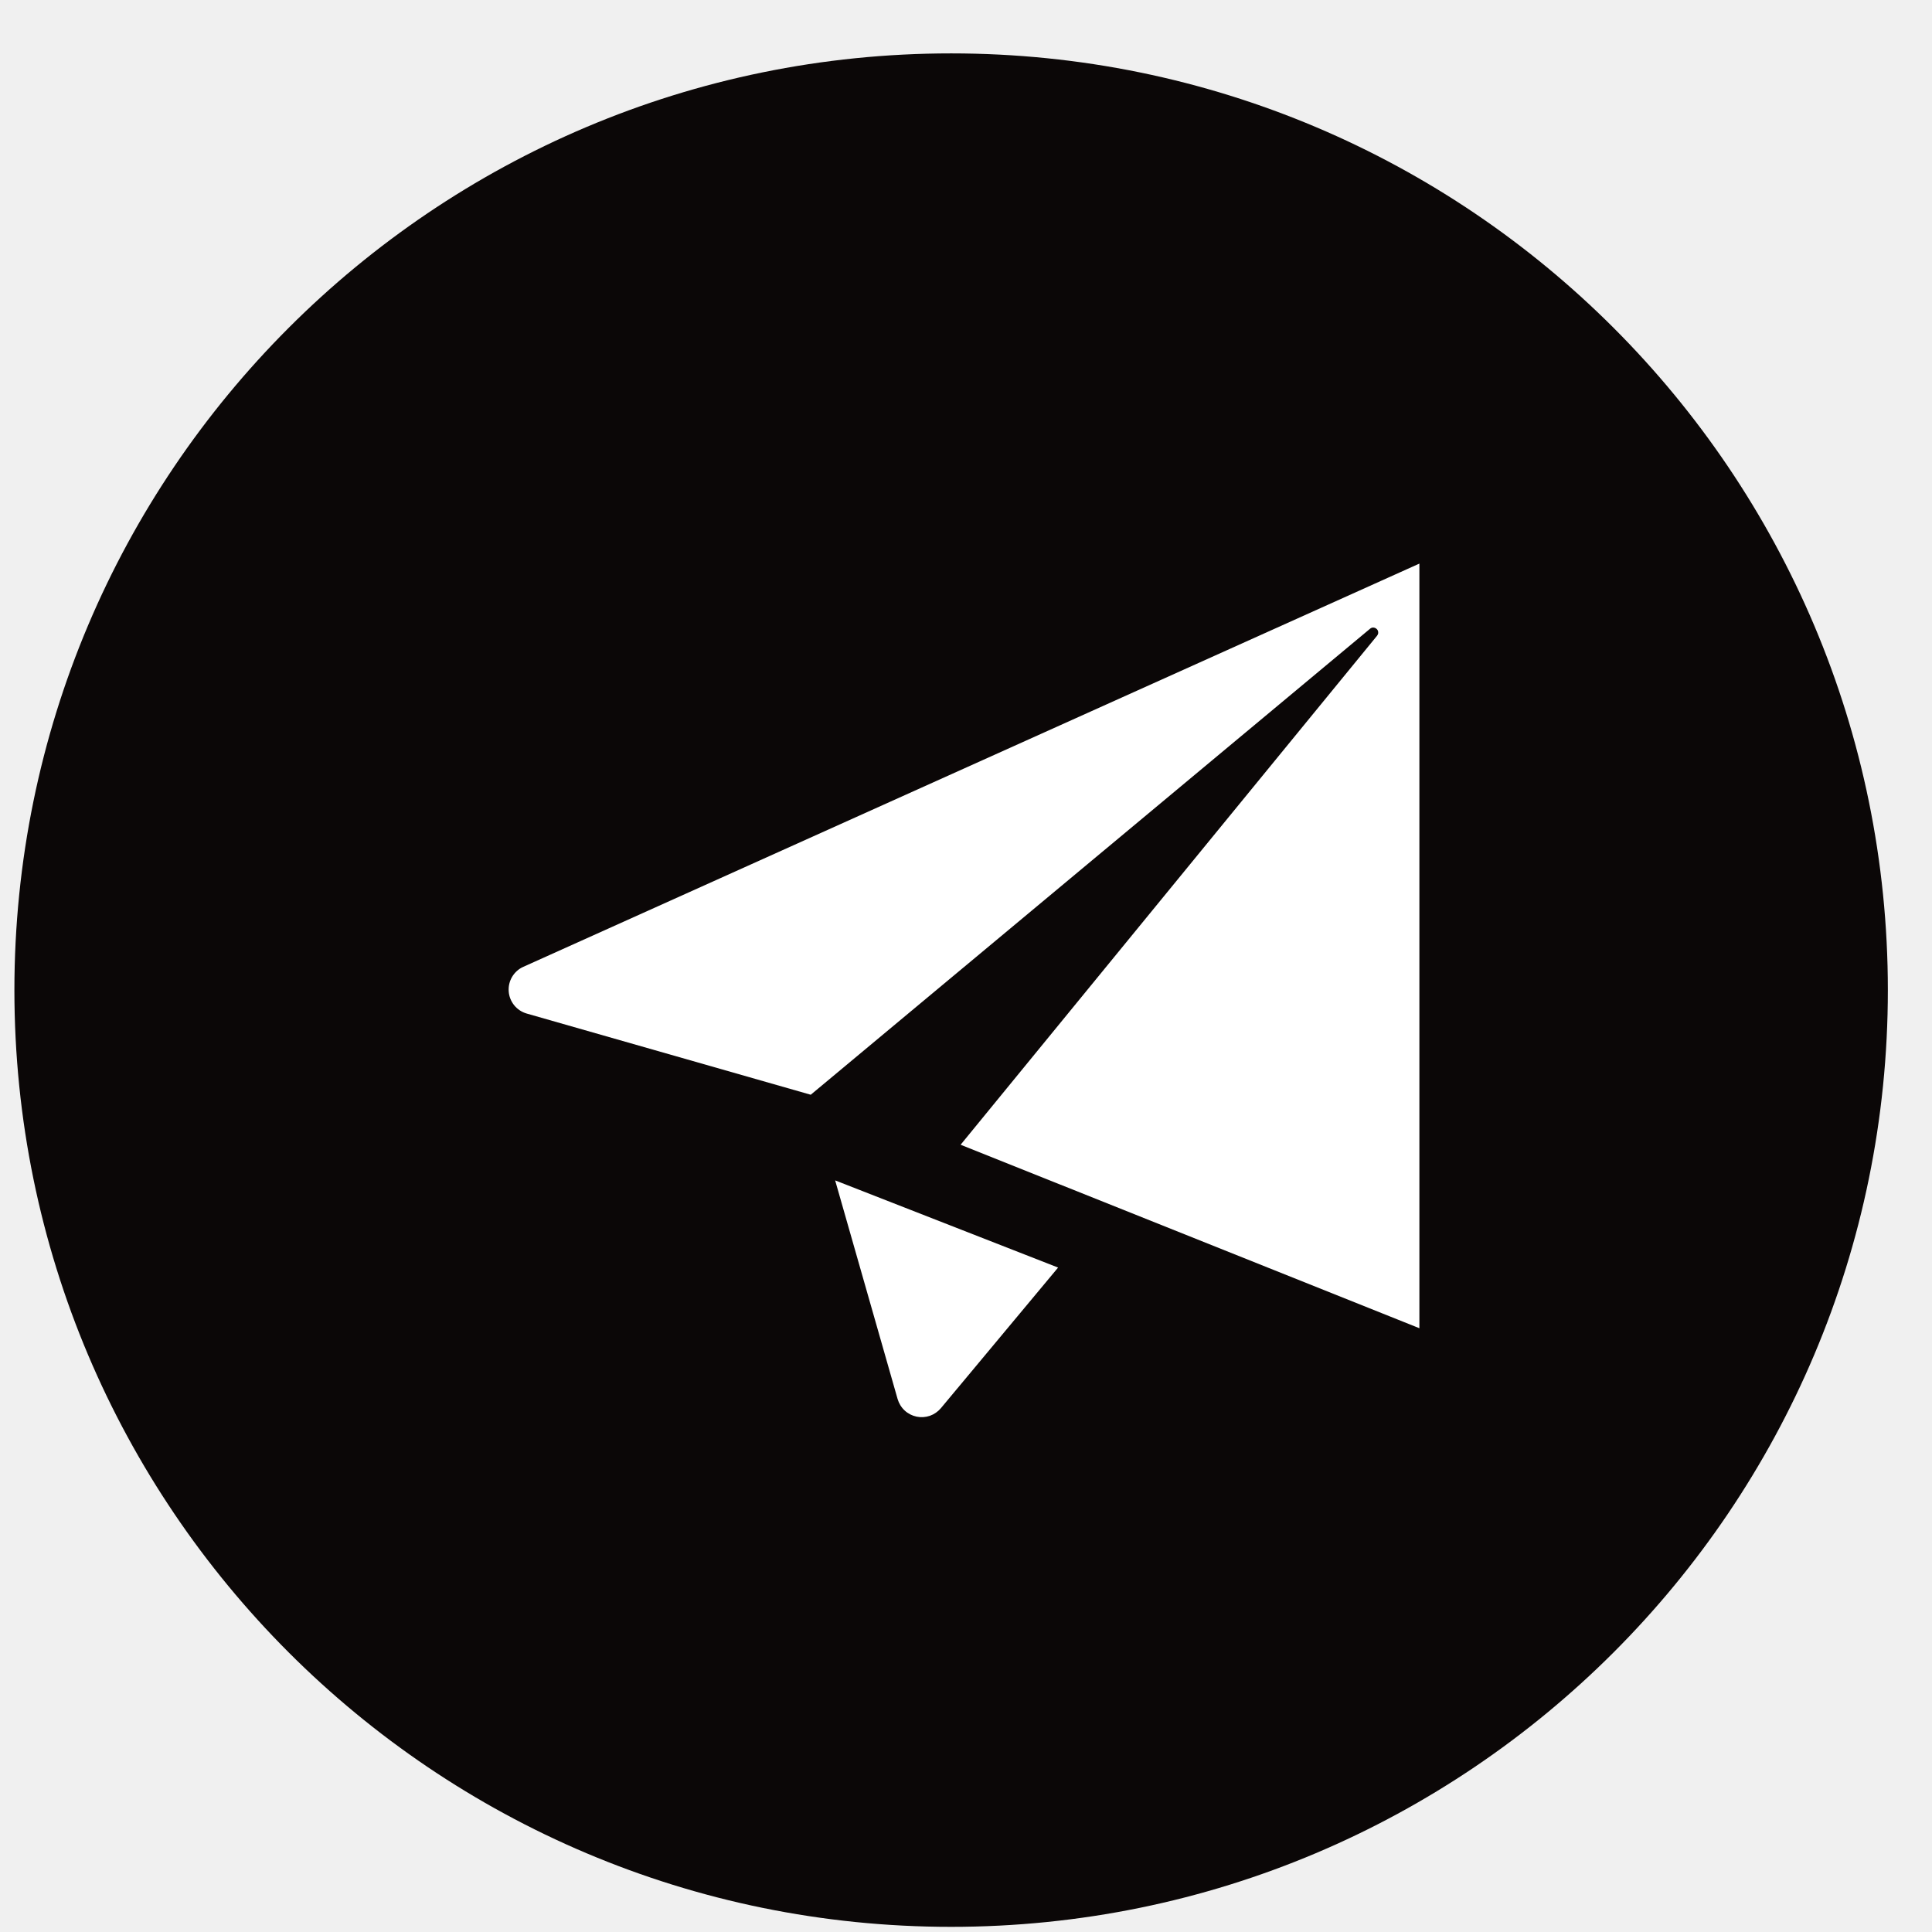
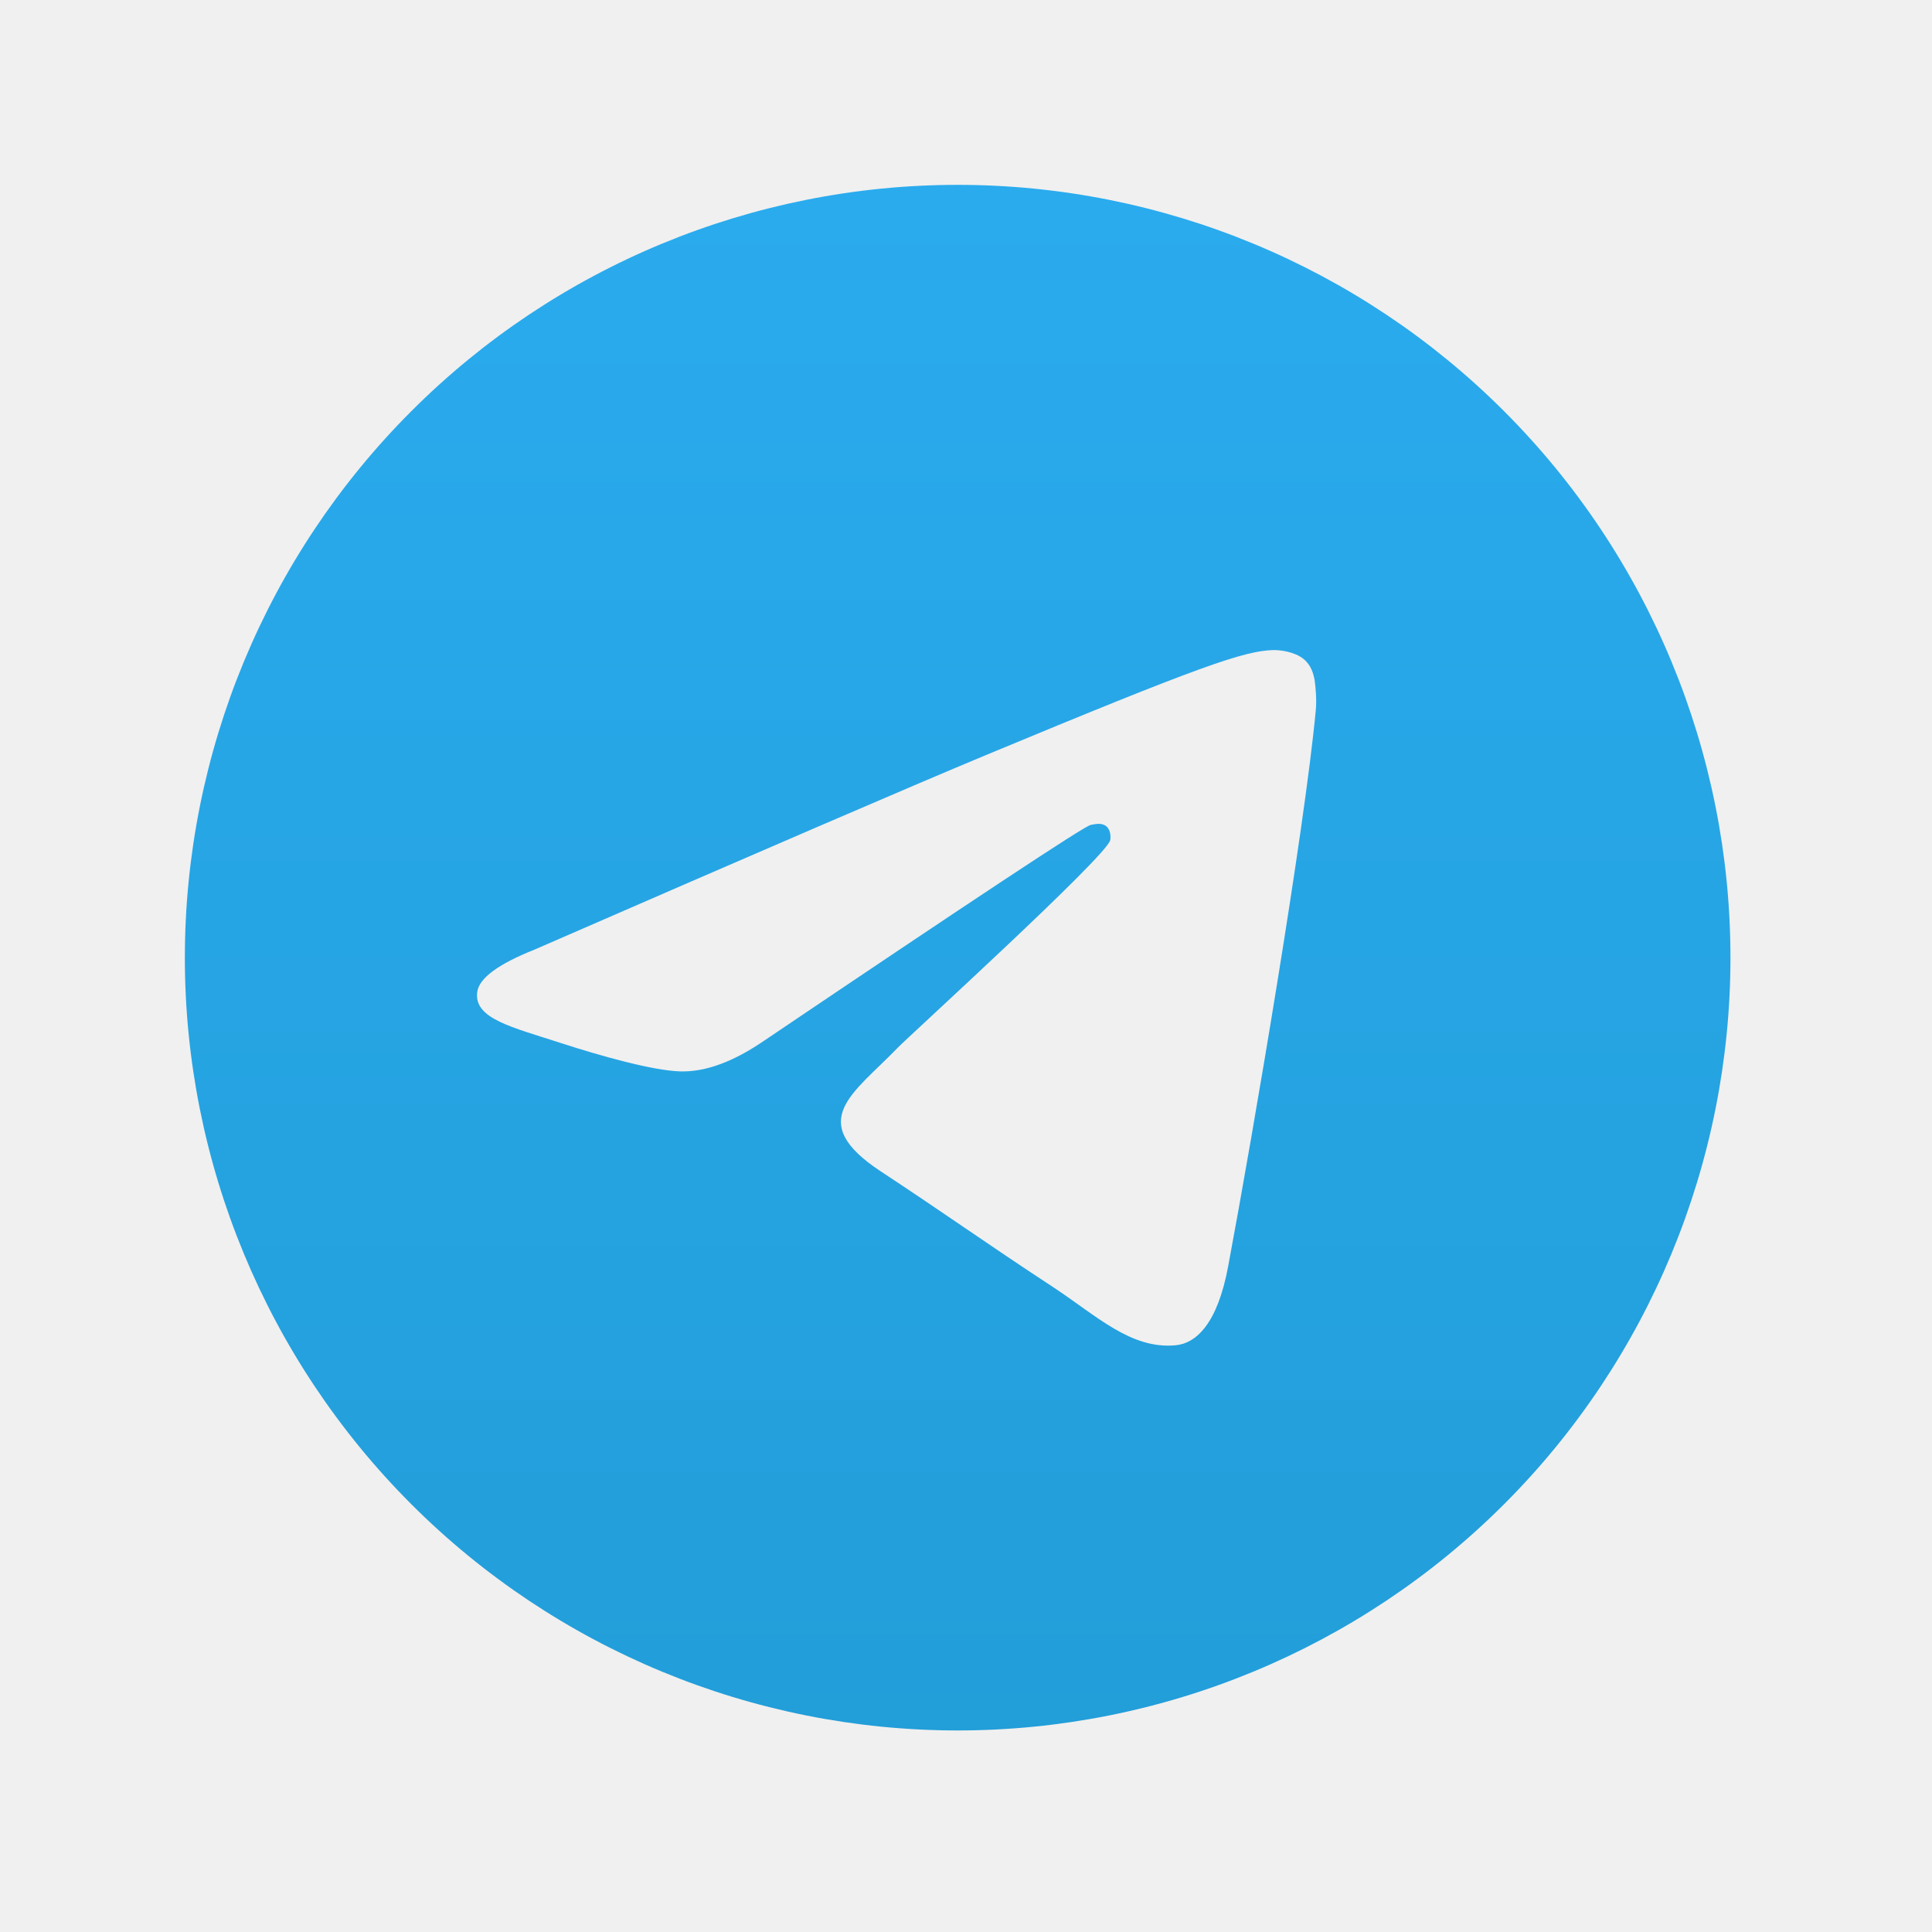
- <svg xmlns="http://www.w3.org/2000/svg" width="33" height="33" viewBox="0 0 33 33" fill="none">
-   <rect x="0.246" y="0.912" width="32" height="32" rx="16" fill="#0B0707" />
-   <g clip-path="url(#clip0_2783_7021)">
-     <g clip-path="url(#clip1_2783_7021)">
-       <g clip-path="url(#clip2_2783_7021)">
-         <mask id="mask0_2783_7021" style="mask-type:luminance" maskUnits="userSpaceOnUse" x="7" y="8" width="18" height="17">
-           <path d="M7.713 8.912H24.78V24.841H7.713V8.912Z" fill="white" />
-         </mask>
-         <g mask="url(#mask0_2783_7021)">
-           <path d="M24.941 9.973V22.335C24.941 22.405 24.924 22.474 24.892 22.535C24.859 22.597 24.812 22.65 24.754 22.689C24.696 22.728 24.63 22.752 24.561 22.76C24.491 22.767 24.421 22.758 24.357 22.732L16.408 19.553L23.522 10.858C23.532 10.846 23.538 10.831 23.541 10.815C23.542 10.8 23.54 10.784 23.534 10.769C23.527 10.755 23.517 10.743 23.503 10.734C23.49 10.725 23.475 10.72 23.459 10.719C23.439 10.718 23.418 10.725 23.402 10.739L13.848 18.699L8.996 17.312C8.913 17.288 8.838 17.239 8.783 17.171C8.728 17.103 8.695 17.02 8.689 16.933C8.683 16.846 8.703 16.759 8.748 16.684C8.793 16.609 8.859 16.549 8.939 16.514L24.339 9.584C24.404 9.555 24.476 9.543 24.547 9.548C24.618 9.554 24.686 9.577 24.746 9.615C24.806 9.654 24.855 9.707 24.889 9.77C24.923 9.832 24.941 9.901 24.941 9.973ZM15.332 23.897C15.354 23.971 15.395 24.039 15.452 24.092C15.509 24.145 15.579 24.181 15.655 24.197C15.731 24.213 15.809 24.208 15.883 24.183C15.956 24.157 16.021 24.112 16.071 24.053L18.073 21.651L14.265 20.162L15.332 23.897Z" fill="white" />
-         </g>
-       </g>
-     </g>
-   </g>
+ <svg xmlns="http://www.w3.org/2000/svg" width="25" height="25" viewBox="0 0 25 25" fill="none">
+   <path d="M24.392 0.392V24.392H0.392L0.392 0.392L24.392 0.392Z" fill="white" fill-opacity="0.01" />
+   <path d="M12.392 2.392C15.044 2.392 17.589 3.446 19.463 5.321C21.338 7.196 22.392 9.741 22.392 12.392C22.392 15.043 21.338 17.589 19.463 19.464C17.589 21.338 15.044 22.392 12.392 22.392C9.741 22.392 7.195 21.338 5.322 19.464C3.447 17.589 2.392 15.043 2.392 12.392C2.393 9.74 3.447 7.196 5.322 5.321C7.195 3.446 9.741 2.392 12.392 2.392ZM16.481 8.412C16.105 8.419 15.528 8.619 12.75 9.774C11.778 10.179 9.834 11.017 6.919 12.287C6.446 12.475 6.197 12.659 6.175 12.839C6.131 13.184 6.63 13.292 7.255 13.496C7.766 13.662 8.453 13.856 8.809 13.864C9.134 13.871 9.495 13.737 9.893 13.463C12.613 11.628 14.018 10.699 14.112 10.675C14.175 10.662 14.261 10.643 14.319 10.695C14.378 10.747 14.372 10.845 14.366 10.872C14.318 11.083 11.759 13.409 11.611 13.563C11.049 14.148 10.408 14.505 11.395 15.156C12.25 15.719 12.747 16.078 13.627 16.655C14.189 17.024 14.63 17.461 15.211 17.408C15.478 17.383 15.754 17.132 15.893 16.383C16.224 14.612 16.876 10.775 17.026 9.193C17.04 9.055 17.023 8.878 17.011 8.8C16.996 8.722 16.969 8.61 16.869 8.528C16.749 8.431 16.564 8.411 16.481 8.412Z" fill="url(#paint0_linear_2932_7741)" />
  <defs>
-     <clipPath id="clip0_2783_7021">
-       <rect width="16" height="16" fill="white" transform="translate(8.24609 8.91211)" />
-     </clipPath>
-     <clipPath id="clip1_2783_7021">
-       <rect width="16" height="16" fill="white" transform="translate(8.24609 8.91211)" />
-     </clipPath>
-     <clipPath id="clip2_2783_7021">
-       <rect width="18.133" height="16" fill="white" transform="translate(7.17969 8.91211)" />
-     </clipPath>
+     <linearGradient id="paint0_linear_2932_7741" x1="12.392" y1="2.392" x2="12.392" y2="22.392" gradientUnits="userSpaceOnUse">
+       <stop stop-color="#2AABEE" />
+       <stop offset="1" stop-color="#229ED9" />
+     </linearGradient>
  </defs>
</svg>
